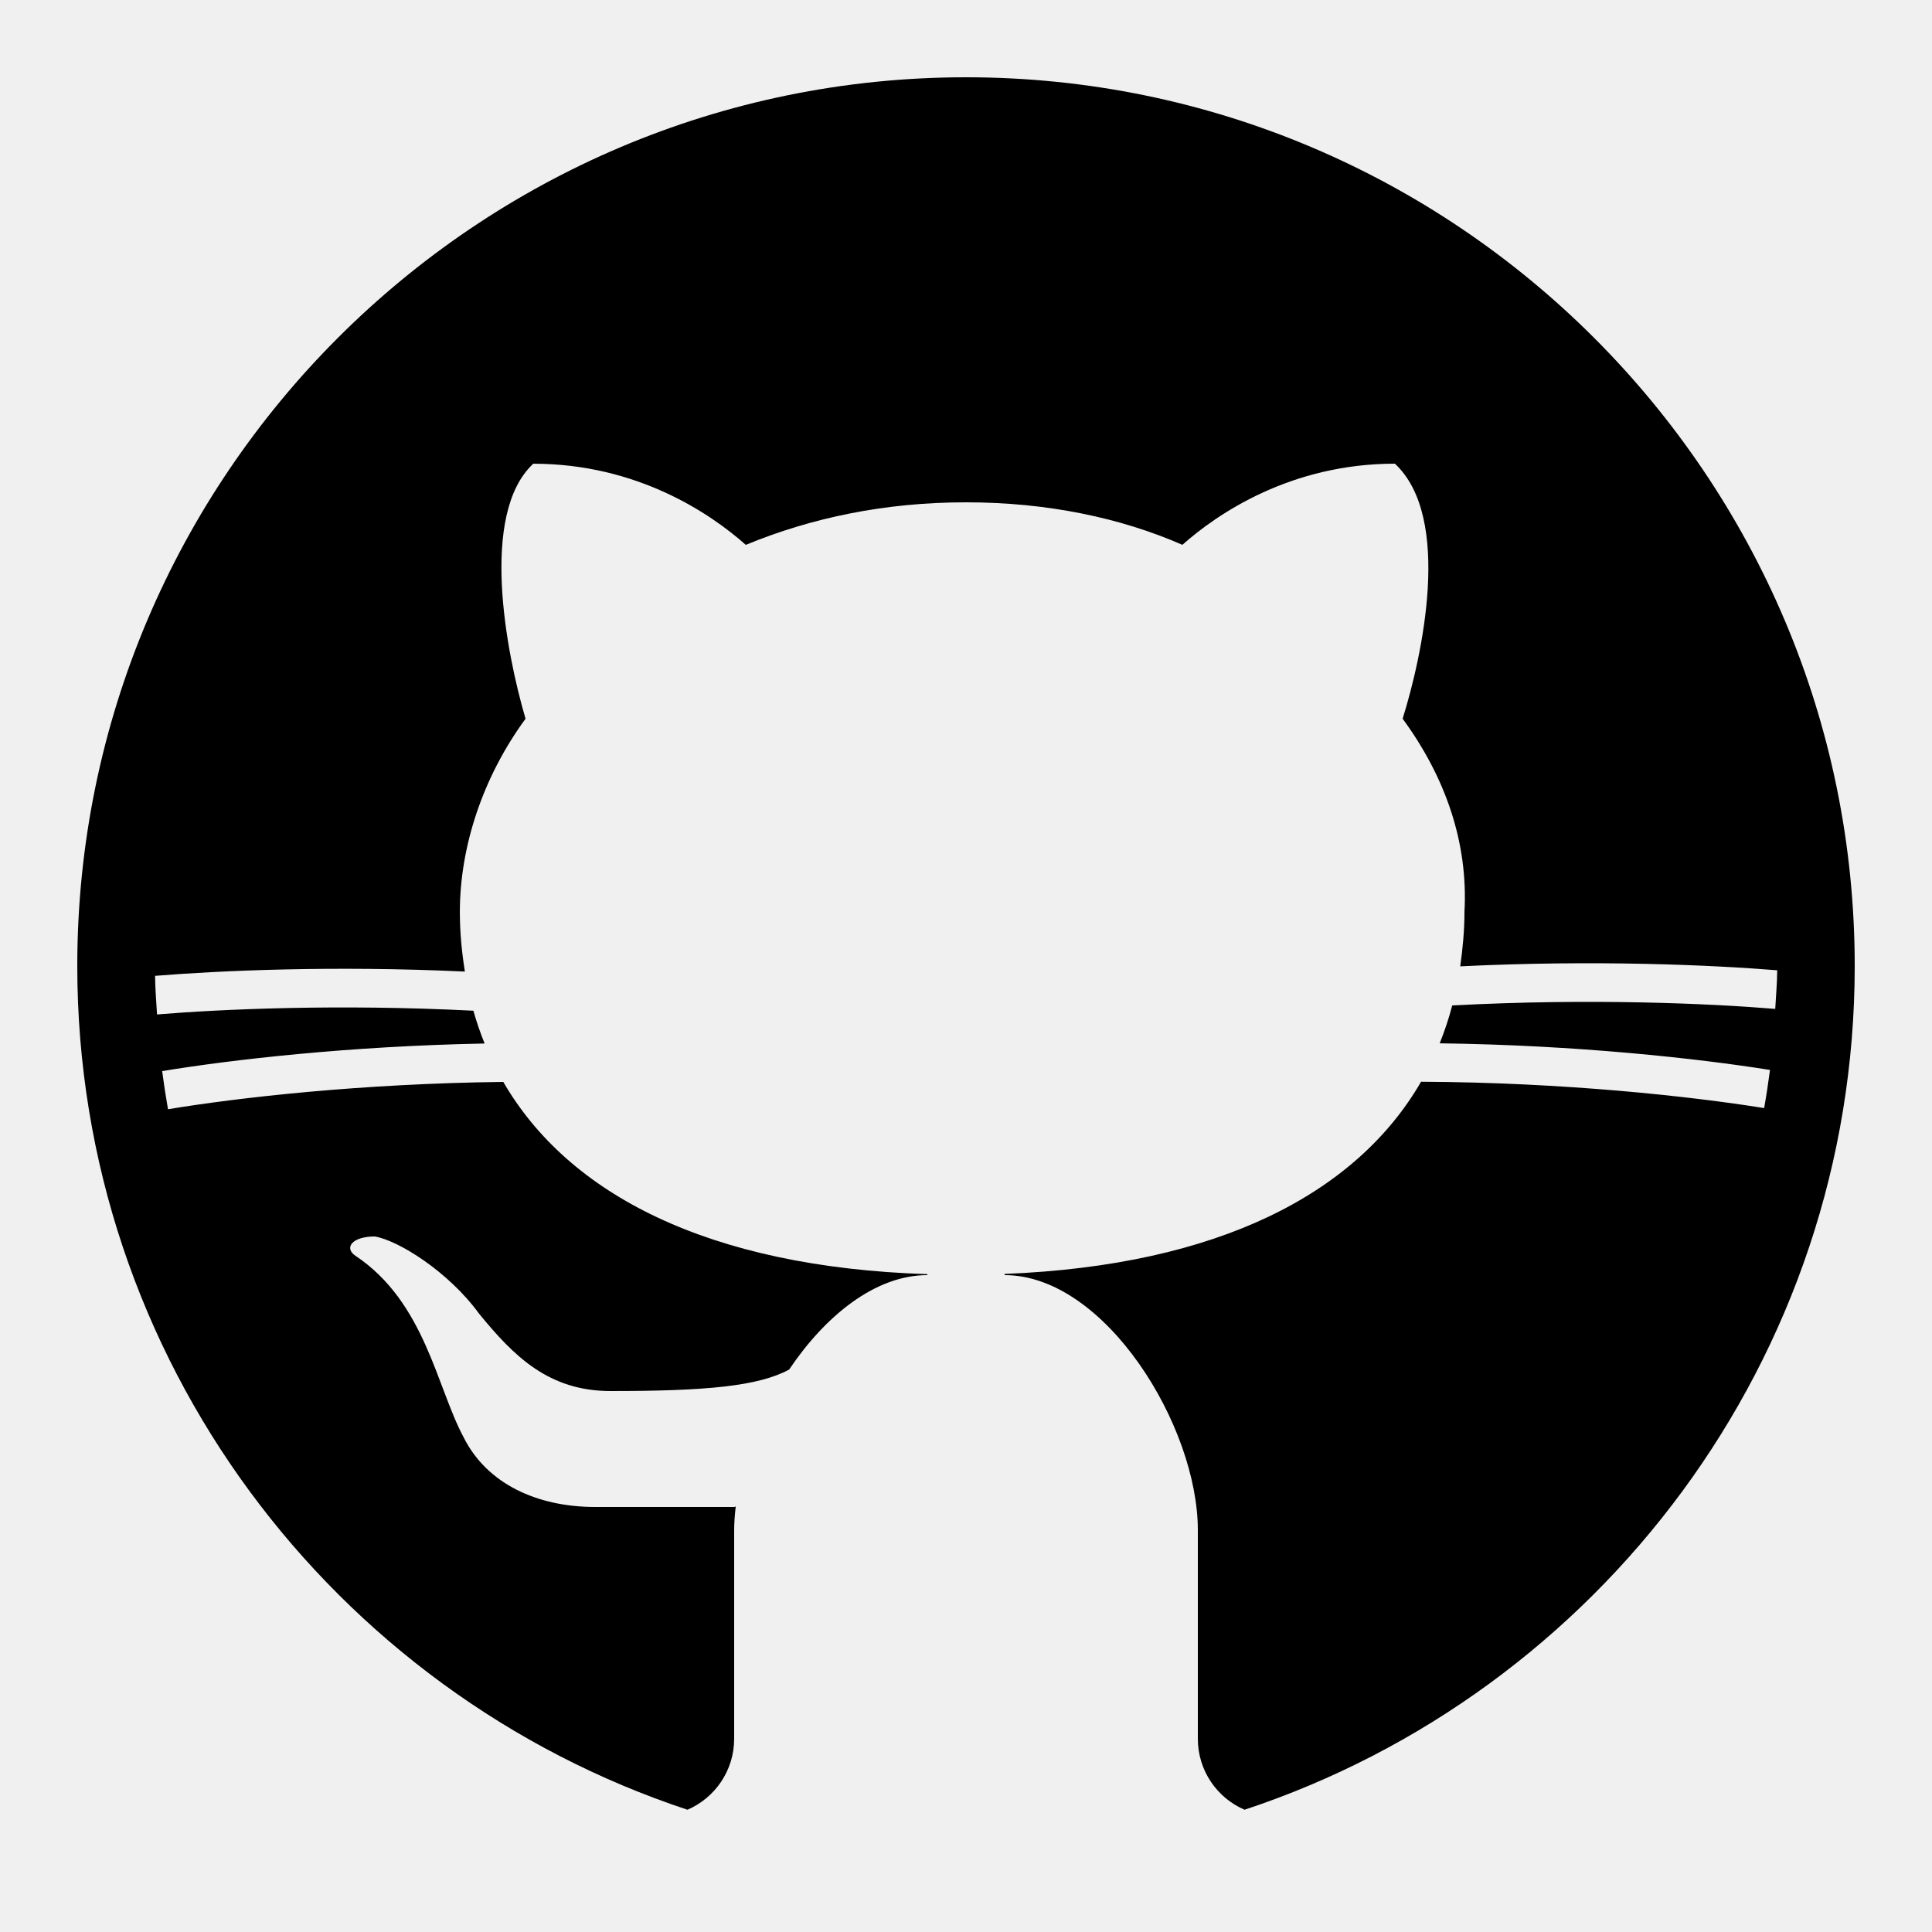
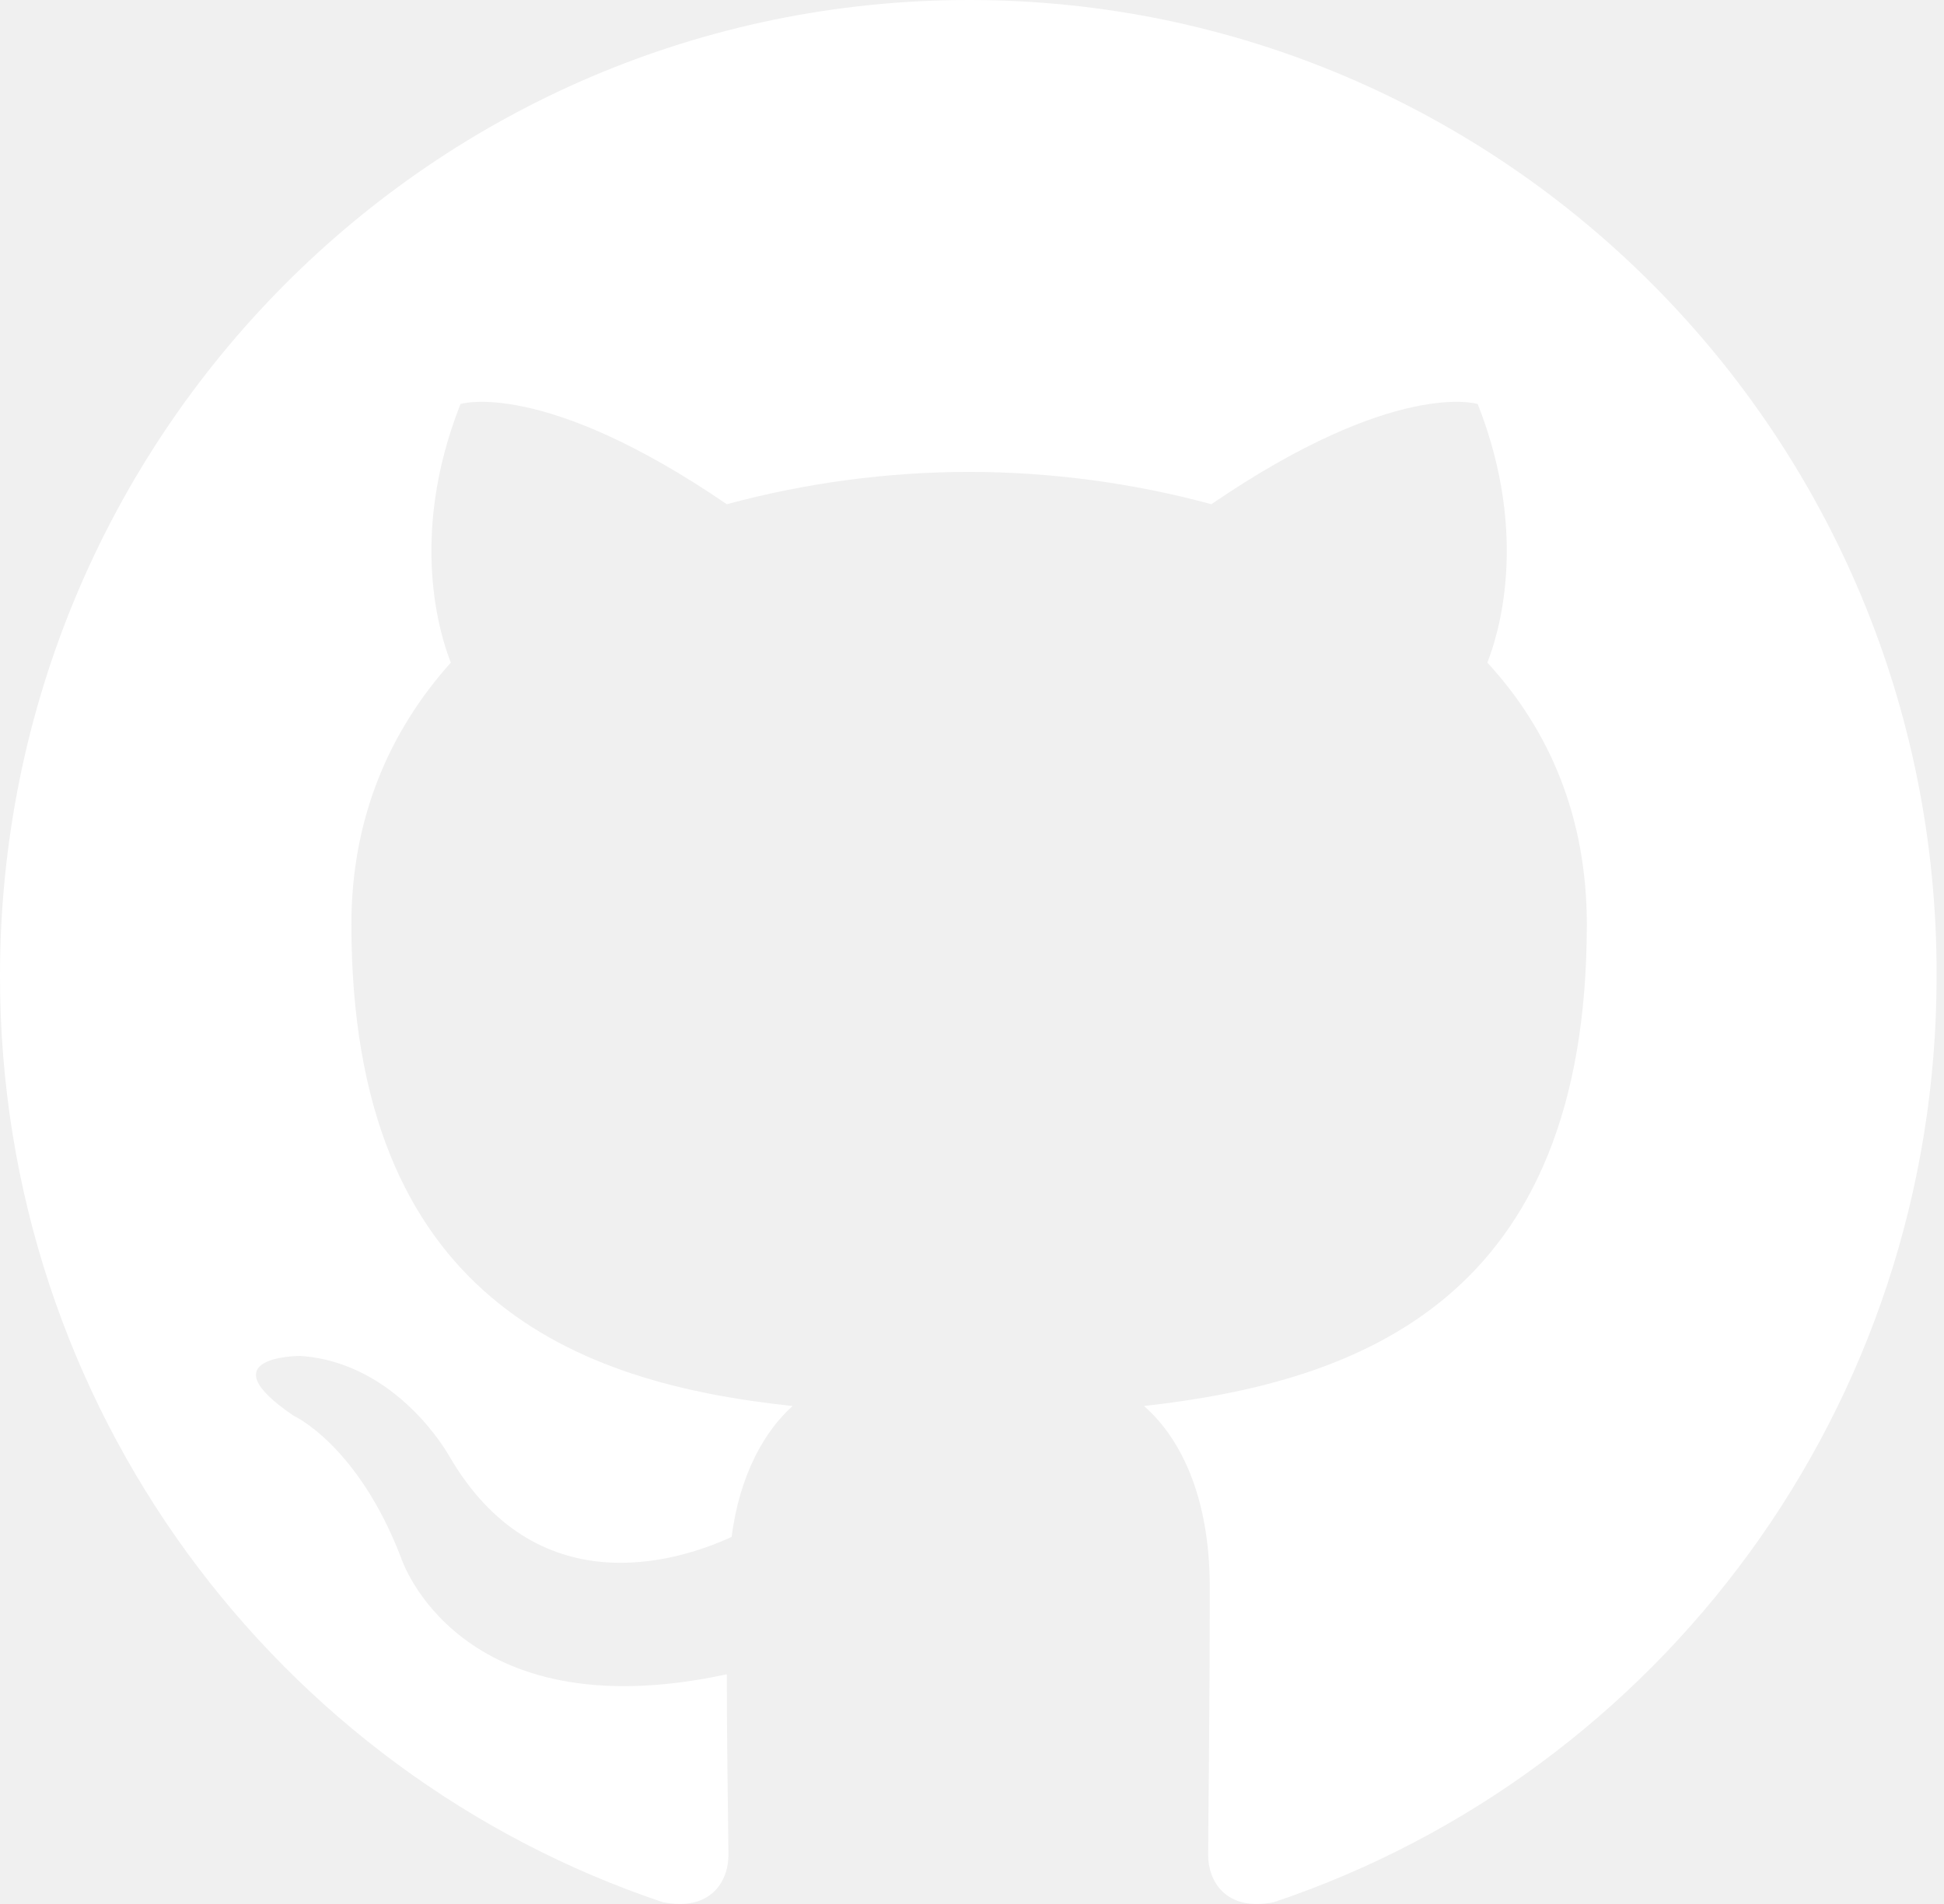
- <svg xmlns="http://www.w3.org/2000/svg" viewBox="0 0 50 50" width="50px" height="50px">
-   <path d="M17.791,46.836C18.502,46.53,19,45.823,19,45v-5.4c0-0.197,0.016-0.402,0.041-0.61C19.027,38.994,19.014,38.997,19,39 c0,0-3,0-3.6,0c-1.5,0-2.8-0.6-3.4-1.8c-0.7-1.3-1-3.5-2.8-4.7C8.9,32.3,9.1,32,9.7,32c0.6,0.1,1.9,0.9,2.7,2c0.9,1.1,1.8,2,3.4,2 c2.487,0,3.82-0.125,4.622-0.555C21.356,34.056,22.649,33,24,33v-0.025c-5.668-0.182-9.289-2.066-10.975-4.975 c-3.665,0.042-6.856,0.405-8.677,0.707c-0.058-0.327-0.108-0.656-0.151-0.987c1.797-0.296,4.843-0.647,8.345-0.714 c-0.112-0.276-0.209-0.559-0.291-0.849c-3.511-0.178-6.541-0.039-8.187,0.097c-0.02-0.332-0.047-0.663-0.051-0.999 c1.649-0.135,4.597-0.27,8.018-0.111c-0.079-0.5-0.13-1.011-0.13-1.543c0-1.7,0.6-3.5,1.7-5c-0.5-1.7-1.2-5.3,0.2-6.6 c2.7,0,4.6,1.3,5.5,2.1C21,13.4,22.9,13,25,13s4,0.4,5.6,1.1c0.9-0.8,2.8-2.1,5.5-2.1c1.5,1.4,0.7,5,0.2,6.6c1.1,1.5,1.7,3.2,1.6,5 c0,0.484-0.045,0.951-0.11,1.409c3.499-0.172,6.527-0.034,8.204,0.102c-0.002,0.337-0.033,0.666-0.051,0.999 c-1.671-0.138-4.775-0.28-8.359-0.089c-0.089,0.336-0.197,0.663-0.325,0.98c3.546,0.046,6.665,0.389,8.548,0.689 c-0.043,0.332-0.093,0.661-0.151,0.987c-1.912-0.306-5.171-0.664-8.879-0.682C35.112,30.873,31.557,32.75,26,32.969V33 c2.6,0,5,3.9,5,6.6V45c0,0.823,0.498,1.53,1.209,1.836C41.37,43.804,48,35.164,48,25C48,12.318,37.683,2,25,2S2,12.318,2,25 C2,35.164,8.63,43.804,17.791,46.836z" />
+ <svg xmlns="http://www.w3.org/2000/svg" width="98" height="96">
+   <path fill-rule="evenodd" clip-rule="evenodd" d="M48.854 0C21.839 0 0 22 0 49.217c0 21.756 13.993 40.172 33.405 46.69 2.427.49 3.316-1.059 3.316-2.362 0-1.141-.08-5.052-.08-9.127-13.59 2.934-16.42-5.867-16.42-5.867-2.184-5.704-5.42-7.17-5.42-7.17-4.448-3.015.324-3.015.324-3.015 4.934.326 7.523 5.052 7.523 5.052 4.367 7.496 11.404 5.378 14.235 4.074.404-3.178 1.699-5.378 3.074-6.6-10.839-1.141-22.243-5.378-22.243-24.283 0-5.378 1.94-9.778 5.014-13.2-.485-1.222-2.184-6.275.486-13.038 0 0 4.125-1.304 13.426 5.052a46.97 46.97 0 0 1 12.214-1.63c4.125 0 8.33.571 12.213 1.63 9.302-6.356 13.427-5.052 13.427-5.052 2.67 6.763.97 11.816.485 13.038 3.155 3.422 5.015 7.822 5.015 13.2 0 18.905-11.404 23.06-22.324 24.283 1.78 1.548 3.316 4.481 3.316 9.126 0 6.6-.08 11.897-.08 13.526 0 1.304.89 2.853 3.316 2.364 19.412-6.52 33.405-24.935 33.405-46.691C97.707 22 75.788 0 48.854 0z" fill="#fff" />
</svg>
